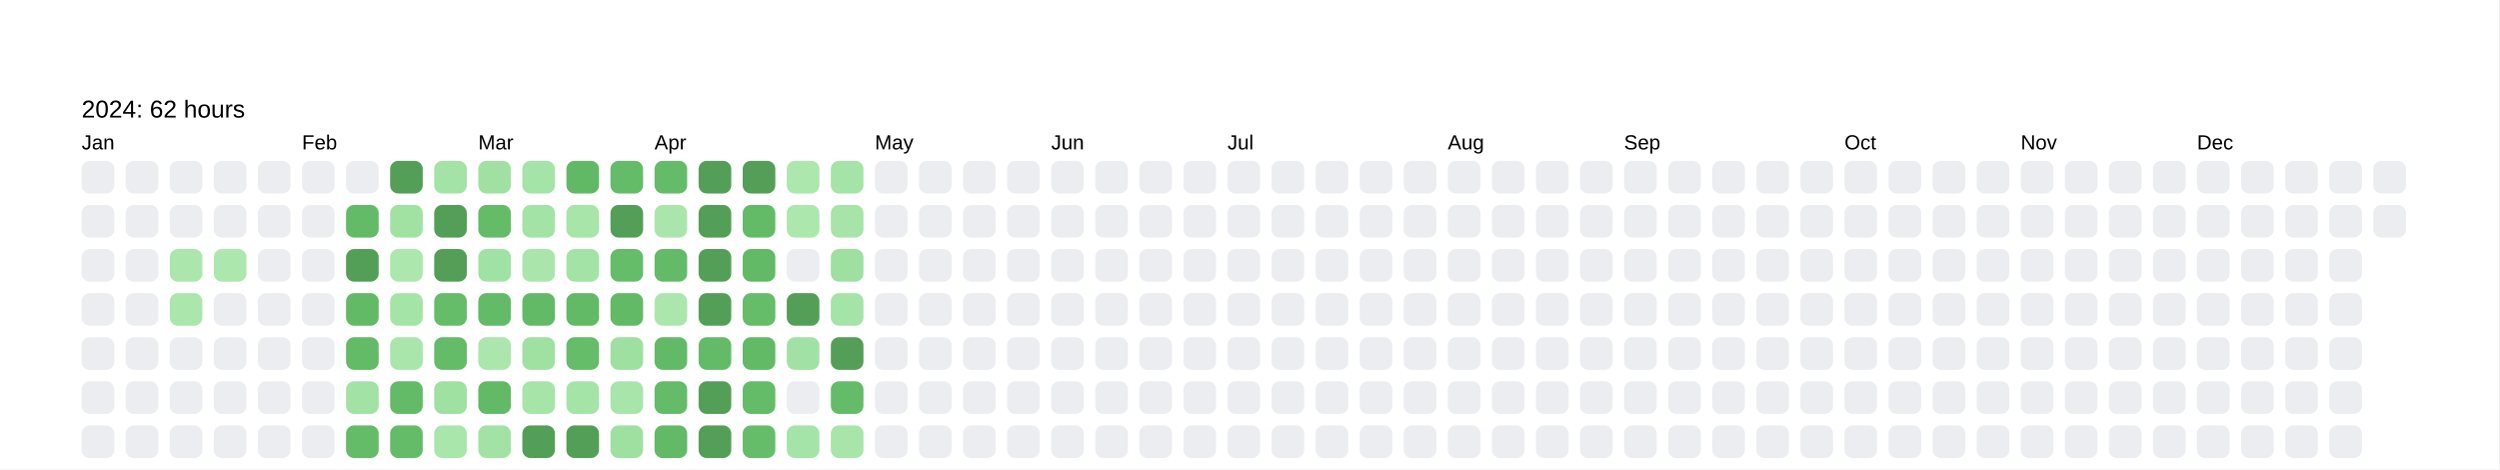
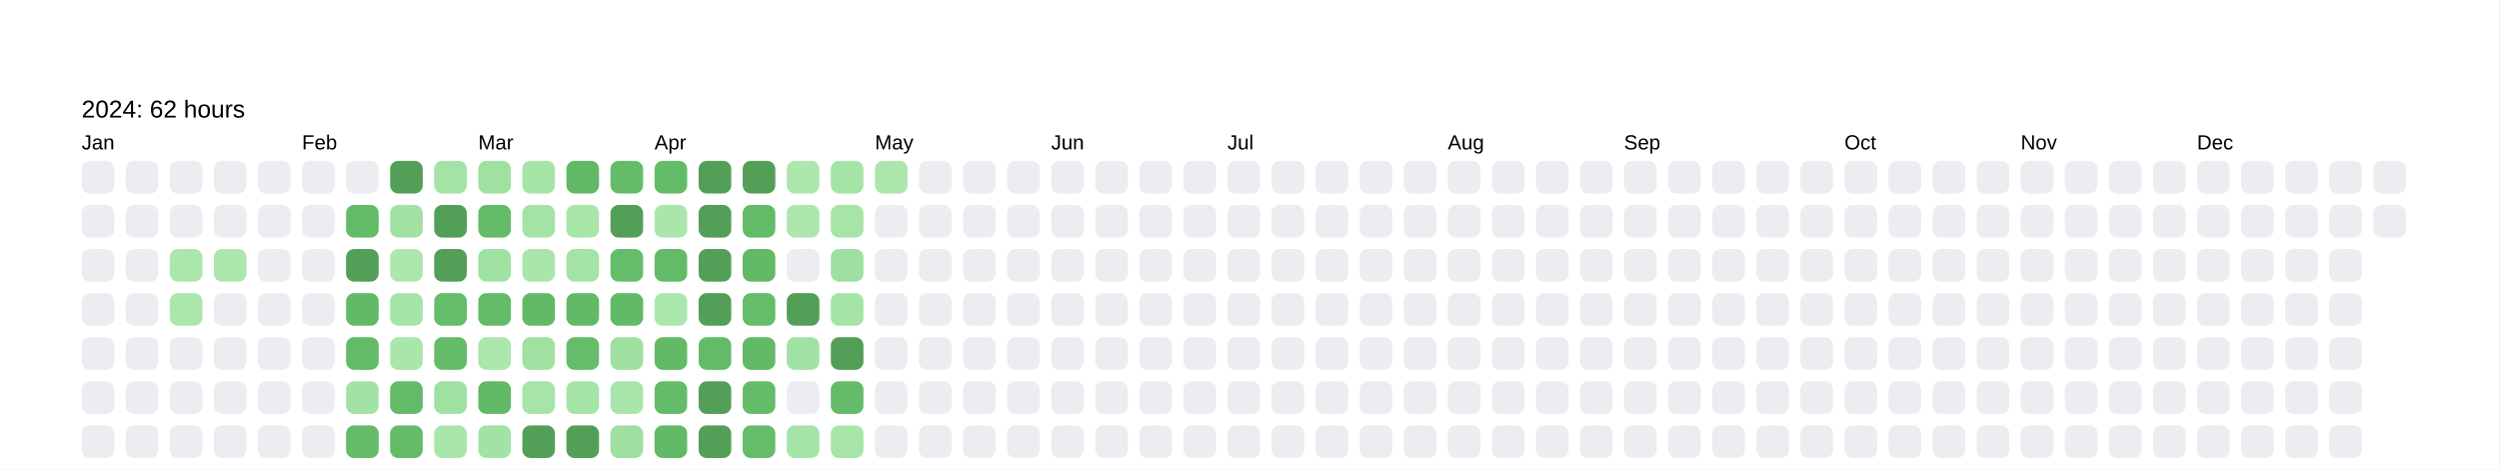
<svg xmlns="http://www.w3.org/2000/svg" baseProfile="full" height="57.5mm" version="1.1" viewBox="0,0,306.2,57.5" width="306.2mm">
  <defs />
  <rect fill="#FFFFFF" height="57.5" width="306.2" x="0" y="0" />
  <text fill="#000000" style="font-size:6px; font-family:Arial; font-weight:bold;" x="10" y="10" />
  <text fill="#000000" style="font-size:3px; font-family:Arial;" x="10" y="14.4">2024: 62 hours</text>
  <text fill="#000000" style="font-size:2.5px; font-family:Arial" x="10" y="18.3">Jan</text>
  <rect fill="#EBEDF0" height="4" rx="1" ry="1" width="4" x="10" y="19.7" />
  <rect fill="#EBEDF0" height="4" rx="1" ry="1" width="4" x="10" y="25.1" />
  <rect fill="#EBEDF0" height="4" rx="1" ry="1" width="4" x="10" y="30.5" />
  <rect fill="#EBEDF0" height="4" rx="1" ry="1" width="4" x="10" y="35.9" />
  <rect fill="#EBEDF0" height="4" rx="1" ry="1" width="4" x="10" y="41.3" />
  <rect fill="#EBEDF0" height="4" rx="1" ry="1" width="4" x="10" y="46.7" />
  <rect fill="#EBEDF0" height="4" rx="1" ry="1" width="4" x="10" y="52.1" />
  <rect fill="#EBEDF0" height="4" rx="1" ry="1" width="4" x="15.4" y="19.7" />
  <rect fill="#EBEDF0" height="4" rx="1" ry="1" width="4" x="15.4" y="25.1" />
  <rect fill="#EBEDF0" height="4" rx="1" ry="1" width="4" x="15.4" y="30.5" />
  <rect fill="#EBEDF0" height="4" rx="1" ry="1" width="4" x="15.4" y="35.9" />
  <rect fill="#EBEDF0" height="4" rx="1" ry="1" width="4" x="15.4" y="41.3" />
  <rect fill="#EBEDF0" height="4" rx="1" ry="1" width="4" x="15.4" y="46.7" />
  <rect fill="#EBEDF0" height="4" rx="1" ry="1" width="4" x="15.4" y="52.1" />
  <rect fill="#EBEDF0" height="4" rx="1" ry="1" width="4" x="20.8" y="19.7" />
  <rect fill="#EBEDF0" height="4" rx="1" ry="1" width="4" x="20.8" y="25.1" />
  <rect fill="#abe7ad" height="4" rx="1" ry="1" width="4" x="20.8" y="30.5" />
  <rect fill="#abe7ad" height="4" rx="1" ry="1" width="4" x="20.8" y="35.9" />
  <rect fill="#EBEDF0" height="4" rx="1" ry="1" width="4" x="20.8" y="41.3" />
  <rect fill="#EBEDF0" height="4" rx="1" ry="1" width="4" x="20.8" y="46.7" />
  <rect fill="#EBEDF0" height="4" rx="1" ry="1" width="4" x="20.8" y="52.1" />
  <rect fill="#EBEDF0" height="4" rx="1" ry="1" width="4" x="26.2" y="19.7" />
  <rect fill="#EBEDF0" height="4" rx="1" ry="1" width="4" x="26.2" y="25.1" />
  <rect fill="#ace7ae" height="4" rx="1" ry="1" width="4" x="26.2" y="30.5" />
  <rect fill="#EBEDF0" height="4" rx="1" ry="1" width="4" x="26.2" y="35.9" />
  <rect fill="#EBEDF0" height="4" rx="1" ry="1" width="4" x="26.2" y="41.3" />
  <rect fill="#EBEDF0" height="4" rx="1" ry="1" width="4" x="26.2" y="46.7" />
  <rect fill="#EBEDF0" height="4" rx="1" ry="1" width="4" x="26.2" y="52.1" />
  <rect fill="#EBEDF0" height="4" rx="1" ry="1" width="4" x="31.6" y="19.7" />
  <rect fill="#EBEDF0" height="4" rx="1" ry="1" width="4" x="31.6" y="25.1" />
  <rect fill="#EBEDF0" height="4" rx="1" ry="1" width="4" x="31.6" y="30.5" />
  <rect fill="#EBEDF0" height="4" rx="1" ry="1" width="4" x="31.6" y="35.9" />
  <rect fill="#EBEDF0" height="4" rx="1" ry="1" width="4" x="31.6" y="41.3" />
  <rect fill="#EBEDF0" height="4" rx="1" ry="1" width="4" x="31.6" y="46.7" />
  <rect fill="#EBEDF0" height="4" rx="1" ry="1" width="4" x="31.6" y="52.1" />
  <text fill="#000000" style="font-size:2.5px; font-family:Arial" x="37.0" y="18.3">Feb</text>
  <rect fill="#EBEDF0" height="4" rx="1" ry="1" width="4" x="37.0" y="19.7" />
  <rect fill="#EBEDF0" height="4" rx="1" ry="1" width="4" x="37.0" y="25.1" />
  <rect fill="#EBEDF0" height="4" rx="1" ry="1" width="4" x="37.0" y="30.5" />
  <rect fill="#EBEDF0" height="4" rx="1" ry="1" width="4" x="37.0" y="35.9" />
  <rect fill="#EBEDF0" height="4" rx="1" ry="1" width="4" x="37.0" y="41.3" />
  <rect fill="#EBEDF0" height="4" rx="1" ry="1" width="4" x="37.0" y="46.7" />
  <rect fill="#EBEDF0" height="4" rx="1" ry="1" width="4" x="37.0" y="52.1" />
  <rect fill="#EBEDF0" height="4" rx="1" ry="1" width="4" x="42.4" y="19.7" />
  <rect fill="#63bb68" height="4" rx="1" ry="1" width="4" x="42.4" y="25.1" />
  <rect fill="#549F57" height="4" rx="1" ry="1" width="4" x="42.4" y="30.5" />
  <rect fill="#62ba67" height="4" rx="1" ry="1" width="4" x="42.4" y="35.9" />
  <rect fill="#63ba67" height="4" rx="1" ry="1" width="4" x="42.4" y="41.3" />
  <rect fill="#a2e2a4" height="4" rx="1" ry="1" width="4" x="42.4" y="46.7" />
  <rect fill="#64bb68" height="4" rx="1" ry="1" width="4" x="42.4" y="52.1" />
  <rect fill="#549F57" height="4" rx="1" ry="1" width="4" x="47.8" y="19.7" />
  <rect fill="#a1e2a3" height="4" rx="1" ry="1" width="4" x="47.8" y="25.1" />
  <rect fill="#ace7ae" height="4" rx="1" ry="1" width="4" x="47.8" y="30.5" />
  <rect fill="#a5e4a7" height="4" rx="1" ry="1" width="4" x="47.8" y="35.9" />
  <rect fill="#a9e6ab" height="4" rx="1" ry="1" width="4" x="47.8" y="41.3" />
  <rect fill="#63ba67" height="4" rx="1" ry="1" width="4" x="47.8" y="46.7" />
  <rect fill="#64bc69" height="4" rx="1" ry="1" width="4" x="47.8" y="52.1" />
  <rect fill="#a4e3a6" height="4" rx="1" ry="1" width="4" x="53.2" y="19.7" />
  <rect fill="#549F57" height="4" rx="1" ry="1" width="4" x="53.2" y="25.1" />
  <rect fill="#549F57" height="4" rx="1" ry="1" width="4" x="53.2" y="30.5" />
  <rect fill="#65bd6a" height="4" rx="1" ry="1" width="4" x="53.2" y="35.9" />
  <rect fill="#64bc69" height="4" rx="1" ry="1" width="4" x="53.2" y="41.3" />
  <rect fill="#9ee1a1" height="4" rx="1" ry="1" width="4" x="53.2" y="46.7" />
  <rect fill="#a9e6ab" height="4" rx="1" ry="1" width="4" x="53.2" y="52.1" />
  <text fill="#000000" style="font-size:2.5px; font-family:Arial" x="58.6" y="18.3">Mar</text>
  <rect fill="#a0e1a2" height="4" rx="1" ry="1" width="4" x="58.6" y="19.7" />
  <rect fill="#64bc69" height="4" rx="1" ry="1" width="4" x="58.6" y="25.1" />
  <rect fill="#a0e2a3" height="4" rx="1" ry="1" width="4" x="58.6" y="30.5" />
  <rect fill="#63bb67" height="4" rx="1" ry="1" width="4" x="58.6" y="35.9" />
  <rect fill="#abe6ad" height="4" rx="1" ry="1" width="4" x="58.6" y="41.3" />
  <rect fill="#62b966" height="4" rx="1" ry="1" width="4" x="58.6" y="46.7" />
  <rect fill="#a2e3a5" height="4" rx="1" ry="1" width="4" x="58.6" y="52.1" />
  <rect fill="#a5e4a7" height="4" rx="1" ry="1" width="4" x="64" y="19.7" />
  <rect fill="#a3e3a6" height="4" rx="1" ry="1" width="4" x="64" y="25.1" />
  <rect fill="#aae6ac" height="4" rx="1" ry="1" width="4" x="64" y="30.5" />
  <rect fill="#62ba67" height="4" rx="1" ry="1" width="4" x="64" y="35.9" />
  <rect fill="#9fe1a1" height="4" rx="1" ry="1" width="4" x="64" y="41.3" />
  <rect fill="#a6e4a8" height="4" rx="1" ry="1" width="4" x="64" y="46.7" />
  <rect fill="#549F57" height="4" rx="1" ry="1" width="4" x="64" y="52.1" />
  <rect fill="#61b966" height="4" rx="1" ry="1" width="4" x="69.4" y="19.7" />
  <rect fill="#a7e5a9" height="4" rx="1" ry="1" width="4" x="69.4" y="25.1" />
  <rect fill="#a4e3a6" height="4" rx="1" ry="1" width="4" x="69.4" y="30.5" />
  <rect fill="#62b966" height="4" rx="1" ry="1" width="4" x="69.4" y="35.9" />
  <rect fill="#65bc69" height="4" rx="1" ry="1" width="4" x="69.4" y="41.3" />
  <rect fill="#a5e4a7" height="4" rx="1" ry="1" width="4" x="69.4" y="46.7" />
  <rect fill="#549F57" height="4" rx="1" ry="1" width="4" x="69.4" y="52.1" />
  <rect fill="#64bc69" height="4" rx="1" ry="1" width="4" x="74.8" y="19.7" />
  <rect fill="#549F57" height="4" rx="1" ry="1" width="4" x="74.8" y="25.1" />
  <rect fill="#65bd6a" height="4" rx="1" ry="1" width="4" x="74.8" y="30.5" />
  <rect fill="#62b966" height="4" rx="1" ry="1" width="4" x="74.8" y="35.9" />
  <rect fill="#9de09f" height="4" rx="1" ry="1" width="4" x="74.8" y="41.3" />
  <rect fill="#a8e5aa" height="4" rx="1" ry="1" width="4" x="74.8" y="46.7" />
  <rect fill="#9ee0a0" height="4" rx="1" ry="1" width="4" x="74.8" y="52.1" />
  <text fill="#000000" style="font-size:2.5px; font-family:Arial" x="80.2" y="18.3">Apr</text>
  <rect fill="#64bc69" height="4" rx="1" ry="1" width="4" x="80.2" y="19.7" />
  <rect fill="#aae6ac" height="4" rx="1" ry="1" width="4" x="80.2" y="25.1" />
  <rect fill="#63bb68" height="4" rx="1" ry="1" width="4" x="80.2" y="30.5" />
  <rect fill="#abe7ad" height="4" rx="1" ry="1" width="4" x="80.2" y="35.9" />
  <rect fill="#62ba67" height="4" rx="1" ry="1" width="4" x="80.2" y="41.3" />
  <rect fill="#64bc69" height="4" rx="1" ry="1" width="4" x="80.2" y="46.7" />
  <rect fill="#62b966" height="4" rx="1" ry="1" width="4" x="80.2" y="52.1" />
  <rect fill="#549F57" height="4" rx="1" ry="1" width="4" x="85.6" y="19.7" />
  <rect fill="#549F57" height="4" rx="1" ry="1" width="4" x="85.6" y="25.1" />
  <rect fill="#549F57" height="4" rx="1" ry="1" width="4" x="85.6" y="30.5" />
  <rect fill="#549F57" height="4" rx="1" ry="1" width="4" x="85.6" y="35.9" />
  <rect fill="#63bb68" height="4" rx="1" ry="1" width="4" x="85.6" y="41.3" />
  <rect fill="#549F57" height="4" rx="1" ry="1" width="4" x="85.6" y="46.7" />
  <rect fill="#549F57" height="4" rx="1" ry="1" width="4" x="85.6" y="52.1" />
  <rect fill="#549F57" height="4" rx="1" ry="1" width="4" x="91" y="19.7" />
  <rect fill="#63bb68" height="4" rx="1" ry="1" width="4" x="91" y="25.1" />
  <rect fill="#62b966" height="4" rx="1" ry="1" width="4" x="91" y="30.5" />
  <rect fill="#65bc69" height="4" rx="1" ry="1" width="4" x="91" y="35.9" />
  <rect fill="#62b966" height="4" rx="1" ry="1" width="4" x="91" y="41.3" />
  <rect fill="#64bc69" height="4" rx="1" ry="1" width="4" x="91" y="46.7" />
  <rect fill="#65bd6a" height="4" rx="1" ry="1" width="4" x="91" y="52.1" />
  <rect fill="#ace7ae" height="4" rx="1" ry="1" width="4" x="96.4" y="19.7" />
  <rect fill="#ace7ae" height="4" rx="1" ry="1" width="4" x="96.4" y="25.1" />
  <rect fill="#EBEDF0" height="4" rx="1" ry="1" width="4" x="96.4" y="30.5" />
  <rect fill="#549F57" height="4" rx="1" ry="1" width="4" x="96.4" y="35.9" />
  <rect fill="#a1e2a4" height="4" rx="1" ry="1" width="4" x="96.4" y="41.3" />
  <rect fill="#EBEDF0" height="4" rx="1" ry="1" width="4" x="96.4" y="46.7" />
  <rect fill="#a5e4a8" height="4" rx="1" ry="1" width="4" x="96.4" y="52.1" />
  <rect fill="#a5e4a7" height="4" rx="1" ry="1" width="4" x="101.8" y="19.7" />
  <rect fill="#a6e4a8" height="4" rx="1" ry="1" width="4" x="101.8" y="25.1" />
  <rect fill="#9ee0a0" height="4" rx="1" ry="1" width="4" x="101.8" y="30.5" />
  <rect fill="#a4e4a7" height="4" rx="1" ry="1" width="4" x="101.8" y="35.9" />
  <rect fill="#549F57" height="4" rx="1" ry="1" width="4" x="101.8" y="41.3" />
  <rect fill="#64bc69" height="4" rx="1" ry="1" width="4" x="101.8" y="46.7" />
  <rect fill="#a7e5a9" height="4" rx="1" ry="1" width="4" x="101.8" y="52.1" />
  <text fill="#000000" style="font-size:2.5px; font-family:Arial" x="107.2" y="18.3">May</text>
-   <rect fill="#EBEDF0" height="4" rx="1" ry="1" width="4" x="107.2" y="19.7" />
+   <rect fill="#abe6ad" height="4" rx="1" ry="1" width="4" x="107.2" y="19.7" />
  <rect fill="#EBEDF0" height="4" rx="1" ry="1" width="4" x="107.2" y="25.1" />
  <rect fill="#EBEDF0" height="4" rx="1" ry="1" width="4" x="107.2" y="30.5" />
  <rect fill="#EBEDF0" height="4" rx="1" ry="1" width="4" x="107.2" y="35.9" />
  <rect fill="#EBEDF0" height="4" rx="1" ry="1" width="4" x="107.2" y="41.3" />
  <rect fill="#EBEDF0" height="4" rx="1" ry="1" width="4" x="107.2" y="46.7" />
  <rect fill="#EBEDF0" height="4" rx="1" ry="1" width="4" x="107.2" y="52.1" />
  <rect fill="#EBEDF0" height="4" rx="1" ry="1" width="4" x="112.6" y="19.7" />
  <rect fill="#EBEDF0" height="4" rx="1" ry="1" width="4" x="112.6" y="25.1" />
  <rect fill="#EBEDF0" height="4" rx="1" ry="1" width="4" x="112.6" y="30.5" />
  <rect fill="#EBEDF0" height="4" rx="1" ry="1" width="4" x="112.6" y="35.9" />
  <rect fill="#EBEDF0" height="4" rx="1" ry="1" width="4" x="112.6" y="41.3" />
  <rect fill="#EBEDF0" height="4" rx="1" ry="1" width="4" x="112.6" y="46.7" />
  <rect fill="#EBEDF0" height="4" rx="1" ry="1" width="4" x="112.6" y="52.1" />
  <rect fill="#EBEDF0" height="4" rx="1" ry="1" width="4" x="118" y="19.7" />
  <rect fill="#EBEDF0" height="4" rx="1" ry="1" width="4" x="118" y="25.1" />
  <rect fill="#EBEDF0" height="4" rx="1" ry="1" width="4" x="118" y="30.5" />
  <rect fill="#EBEDF0" height="4" rx="1" ry="1" width="4" x="118" y="35.9" />
  <rect fill="#EBEDF0" height="4" rx="1" ry="1" width="4" x="118" y="41.3" />
  <rect fill="#EBEDF0" height="4" rx="1" ry="1" width="4" x="118" y="46.7" />
  <rect fill="#EBEDF0" height="4" rx="1" ry="1" width="4" x="118" y="52.1" />
  <rect fill="#EBEDF0" height="4" rx="1" ry="1" width="4" x="123.4" y="19.7" />
  <rect fill="#EBEDF0" height="4" rx="1" ry="1" width="4" x="123.4" y="25.1" />
  <rect fill="#EBEDF0" height="4" rx="1" ry="1" width="4" x="123.4" y="30.5" />
  <rect fill="#EBEDF0" height="4" rx="1" ry="1" width="4" x="123.4" y="35.9" />
  <rect fill="#EBEDF0" height="4" rx="1" ry="1" width="4" x="123.4" y="41.3" />
  <rect fill="#EBEDF0" height="4" rx="1" ry="1" width="4" x="123.4" y="46.7" />
  <rect fill="#EBEDF0" height="4" rx="1" ry="1" width="4" x="123.4" y="52.1" />
  <text fill="#000000" style="font-size:2.5px; font-family:Arial" x="128.8" y="18.3">Jun</text>
  <rect fill="#EBEDF0" height="4" rx="1" ry="1" width="4" x="128.8" y="19.7" />
  <rect fill="#EBEDF0" height="4" rx="1" ry="1" width="4" x="128.8" y="25.1" />
  <rect fill="#EBEDF0" height="4" rx="1" ry="1" width="4" x="128.8" y="30.5" />
  <rect fill="#EBEDF0" height="4" rx="1" ry="1" width="4" x="128.8" y="35.9" />
  <rect fill="#EBEDF0" height="4" rx="1" ry="1" width="4" x="128.8" y="41.3" />
  <rect fill="#EBEDF0" height="4" rx="1" ry="1" width="4" x="128.8" y="46.7" />
  <rect fill="#EBEDF0" height="4" rx="1" ry="1" width="4" x="128.8" y="52.1" />
  <rect fill="#EBEDF0" height="4" rx="1" ry="1" width="4" x="134.2" y="19.7" />
  <rect fill="#EBEDF0" height="4" rx="1" ry="1" width="4" x="134.2" y="25.1" />
  <rect fill="#EBEDF0" height="4" rx="1" ry="1" width="4" x="134.2" y="30.5" />
  <rect fill="#EBEDF0" height="4" rx="1" ry="1" width="4" x="134.2" y="35.9" />
  <rect fill="#EBEDF0" height="4" rx="1" ry="1" width="4" x="134.2" y="41.3" />
  <rect fill="#EBEDF0" height="4" rx="1" ry="1" width="4" x="134.2" y="46.7" />
  <rect fill="#EBEDF0" height="4" rx="1" ry="1" width="4" x="134.2" y="52.1" />
  <rect fill="#EBEDF0" height="4" rx="1" ry="1" width="4" x="139.6" y="19.7" />
  <rect fill="#EBEDF0" height="4" rx="1" ry="1" width="4" x="139.6" y="25.1" />
  <rect fill="#EBEDF0" height="4" rx="1" ry="1" width="4" x="139.6" y="30.5" />
  <rect fill="#EBEDF0" height="4" rx="1" ry="1" width="4" x="139.6" y="35.9" />
  <rect fill="#EBEDF0" height="4" rx="1" ry="1" width="4" x="139.6" y="41.3" />
  <rect fill="#EBEDF0" height="4" rx="1" ry="1" width="4" x="139.6" y="46.7" />
  <rect fill="#EBEDF0" height="4" rx="1" ry="1" width="4" x="139.6" y="52.1" />
  <rect fill="#EBEDF0" height="4" rx="1" ry="1" width="4" x="145" y="19.7" />
  <rect fill="#EBEDF0" height="4" rx="1" ry="1" width="4" x="145" y="25.1" />
  <rect fill="#EBEDF0" height="4" rx="1" ry="1" width="4" x="145" y="30.5" />
  <rect fill="#EBEDF0" height="4" rx="1" ry="1" width="4" x="145" y="35.9" />
  <rect fill="#EBEDF0" height="4" rx="1" ry="1" width="4" x="145" y="41.3" />
  <rect fill="#EBEDF0" height="4" rx="1" ry="1" width="4" x="145" y="46.7" />
  <rect fill="#EBEDF0" height="4" rx="1" ry="1" width="4" x="145" y="52.1" />
  <text fill="#000000" style="font-size:2.5px; font-family:Arial" x="150.4" y="18.3">Jul</text>
  <rect fill="#EBEDF0" height="4" rx="1" ry="1" width="4" x="150.4" y="19.7" />
  <rect fill="#EBEDF0" height="4" rx="1" ry="1" width="4" x="150.4" y="25.1" />
  <rect fill="#EBEDF0" height="4" rx="1" ry="1" width="4" x="150.4" y="30.5" />
  <rect fill="#EBEDF0" height="4" rx="1" ry="1" width="4" x="150.4" y="35.9" />
  <rect fill="#EBEDF0" height="4" rx="1" ry="1" width="4" x="150.4" y="41.3" />
  <rect fill="#EBEDF0" height="4" rx="1" ry="1" width="4" x="150.4" y="46.7" />
  <rect fill="#EBEDF0" height="4" rx="1" ry="1" width="4" x="150.4" y="52.1" />
  <rect fill="#EBEDF0" height="4" rx="1" ry="1" width="4" x="155.8" y="19.7" />
  <rect fill="#EBEDF0" height="4" rx="1" ry="1" width="4" x="155.8" y="25.1" />
  <rect fill="#EBEDF0" height="4" rx="1" ry="1" width="4" x="155.8" y="30.5" />
  <rect fill="#EBEDF0" height="4" rx="1" ry="1" width="4" x="155.8" y="35.9" />
  <rect fill="#EBEDF0" height="4" rx="1" ry="1" width="4" x="155.8" y="41.3" />
  <rect fill="#EBEDF0" height="4" rx="1" ry="1" width="4" x="155.8" y="46.7" />
  <rect fill="#EBEDF0" height="4" rx="1" ry="1" width="4" x="155.8" y="52.1" />
  <rect fill="#EBEDF0" height="4" rx="1" ry="1" width="4" x="161.2" y="19.7" />
  <rect fill="#EBEDF0" height="4" rx="1" ry="1" width="4" x="161.2" y="25.1" />
  <rect fill="#EBEDF0" height="4" rx="1" ry="1" width="4" x="161.2" y="30.5" />
  <rect fill="#EBEDF0" height="4" rx="1" ry="1" width="4" x="161.2" y="35.9" />
  <rect fill="#EBEDF0" height="4" rx="1" ry="1" width="4" x="161.2" y="41.3" />
  <rect fill="#EBEDF0" height="4" rx="1" ry="1" width="4" x="161.2" y="46.7" />
  <rect fill="#EBEDF0" height="4" rx="1" ry="1" width="4" x="161.2" y="52.1" />
  <rect fill="#EBEDF0" height="4" rx="1" ry="1" width="4" x="166.6" y="19.7" />
  <rect fill="#EBEDF0" height="4" rx="1" ry="1" width="4" x="166.6" y="25.1" />
  <rect fill="#EBEDF0" height="4" rx="1" ry="1" width="4" x="166.6" y="30.5" />
  <rect fill="#EBEDF0" height="4" rx="1" ry="1" width="4" x="166.6" y="35.9" />
  <rect fill="#EBEDF0" height="4" rx="1" ry="1" width="4" x="166.6" y="41.3" />
  <rect fill="#EBEDF0" height="4" rx="1" ry="1" width="4" x="166.6" y="46.7" />
  <rect fill="#EBEDF0" height="4" rx="1" ry="1" width="4" x="166.6" y="52.1" />
  <rect fill="#EBEDF0" height="4" rx="1" ry="1" width="4" x="172" y="19.7" />
  <rect fill="#EBEDF0" height="4" rx="1" ry="1" width="4" x="172" y="25.1" />
  <rect fill="#EBEDF0" height="4" rx="1" ry="1" width="4" x="172" y="30.5" />
  <rect fill="#EBEDF0" height="4" rx="1" ry="1" width="4" x="172" y="35.9" />
  <rect fill="#EBEDF0" height="4" rx="1" ry="1" width="4" x="172" y="41.3" />
  <rect fill="#EBEDF0" height="4" rx="1" ry="1" width="4" x="172" y="46.7" />
  <rect fill="#EBEDF0" height="4" rx="1" ry="1" width="4" x="172" y="52.1" />
  <text fill="#000000" style="font-size:2.5px; font-family:Arial" x="177.4" y="18.3">Aug</text>
  <rect fill="#EBEDF0" height="4" rx="1" ry="1" width="4" x="177.4" y="19.7" />
  <rect fill="#EBEDF0" height="4" rx="1" ry="1" width="4" x="177.4" y="25.1" />
  <rect fill="#EBEDF0" height="4" rx="1" ry="1" width="4" x="177.4" y="30.5" />
  <rect fill="#EBEDF0" height="4" rx="1" ry="1" width="4" x="177.4" y="35.9" />
  <rect fill="#EBEDF0" height="4" rx="1" ry="1" width="4" x="177.4" y="41.3" />
  <rect fill="#EBEDF0" height="4" rx="1" ry="1" width="4" x="177.4" y="46.7" />
  <rect fill="#EBEDF0" height="4" rx="1" ry="1" width="4" x="177.4" y="52.1" />
  <rect fill="#EBEDF0" height="4" rx="1" ry="1" width="4" x="182.8" y="19.7" />
  <rect fill="#EBEDF0" height="4" rx="1" ry="1" width="4" x="182.8" y="25.1" />
  <rect fill="#EBEDF0" height="4" rx="1" ry="1" width="4" x="182.8" y="30.5" />
  <rect fill="#EBEDF0" height="4" rx="1" ry="1" width="4" x="182.8" y="35.9" />
  <rect fill="#EBEDF0" height="4" rx="1" ry="1" width="4" x="182.8" y="41.3" />
  <rect fill="#EBEDF0" height="4" rx="1" ry="1" width="4" x="182.8" y="46.7" />
  <rect fill="#EBEDF0" height="4" rx="1" ry="1" width="4" x="182.8" y="52.1" />
  <rect fill="#EBEDF0" height="4" rx="1" ry="1" width="4" x="188.2" y="19.7" />
  <rect fill="#EBEDF0" height="4" rx="1" ry="1" width="4" x="188.2" y="25.1" />
  <rect fill="#EBEDF0" height="4" rx="1" ry="1" width="4" x="188.2" y="30.5" />
  <rect fill="#EBEDF0" height="4" rx="1" ry="1" width="4" x="188.2" y="35.9" />
  <rect fill="#EBEDF0" height="4" rx="1" ry="1" width="4" x="188.2" y="41.3" />
  <rect fill="#EBEDF0" height="4" rx="1" ry="1" width="4" x="188.2" y="46.7" />
  <rect fill="#EBEDF0" height="4" rx="1" ry="1" width="4" x="188.2" y="52.1" />
  <rect fill="#EBEDF0" height="4" rx="1" ry="1" width="4" x="193.6" y="19.7" />
  <rect fill="#EBEDF0" height="4" rx="1" ry="1" width="4" x="193.6" y="25.1" />
  <rect fill="#EBEDF0" height="4" rx="1" ry="1" width="4" x="193.6" y="30.5" />
  <rect fill="#EBEDF0" height="4" rx="1" ry="1" width="4" x="193.6" y="35.9" />
  <rect fill="#EBEDF0" height="4" rx="1" ry="1" width="4" x="193.6" y="41.3" />
  <rect fill="#EBEDF0" height="4" rx="1" ry="1" width="4" x="193.6" y="46.7" />
  <rect fill="#EBEDF0" height="4" rx="1" ry="1" width="4" x="193.6" y="52.1" />
  <text fill="#000000" style="font-size:2.5px; font-family:Arial" x="199" y="18.3">Sep</text>
  <rect fill="#EBEDF0" height="4" rx="1" ry="1" width="4" x="199" y="19.7" />
  <rect fill="#EBEDF0" height="4" rx="1" ry="1" width="4" x="199" y="25.1" />
  <rect fill="#EBEDF0" height="4" rx="1" ry="1" width="4" x="199" y="30.5" />
  <rect fill="#EBEDF0" height="4" rx="1" ry="1" width="4" x="199" y="35.9" />
  <rect fill="#EBEDF0" height="4" rx="1" ry="1" width="4" x="199" y="41.3" />
  <rect fill="#EBEDF0" height="4" rx="1" ry="1" width="4" x="199" y="46.7" />
  <rect fill="#EBEDF0" height="4" rx="1" ry="1" width="4" x="199" y="52.1" />
  <rect fill="#EBEDF0" height="4" rx="1" ry="1" width="4" x="204.4" y="19.7" />
  <rect fill="#EBEDF0" height="4" rx="1" ry="1" width="4" x="204.4" y="25.1" />
  <rect fill="#EBEDF0" height="4" rx="1" ry="1" width="4" x="204.4" y="30.5" />
  <rect fill="#EBEDF0" height="4" rx="1" ry="1" width="4" x="204.4" y="35.9" />
  <rect fill="#EBEDF0" height="4" rx="1" ry="1" width="4" x="204.4" y="41.3" />
  <rect fill="#EBEDF0" height="4" rx="1" ry="1" width="4" x="204.4" y="46.7" />
  <rect fill="#EBEDF0" height="4" rx="1" ry="1" width="4" x="204.4" y="52.1" />
  <rect fill="#EBEDF0" height="4" rx="1" ry="1" width="4" x="209.8" y="19.7" />
  <rect fill="#EBEDF0" height="4" rx="1" ry="1" width="4" x="209.8" y="25.1" />
  <rect fill="#EBEDF0" height="4" rx="1" ry="1" width="4" x="209.8" y="30.5" />
  <rect fill="#EBEDF0" height="4" rx="1" ry="1" width="4" x="209.8" y="35.9" />
  <rect fill="#EBEDF0" height="4" rx="1" ry="1" width="4" x="209.8" y="41.3" />
  <rect fill="#EBEDF0" height="4" rx="1" ry="1" width="4" x="209.8" y="46.7" />
  <rect fill="#EBEDF0" height="4" rx="1" ry="1" width="4" x="209.8" y="52.1" />
  <rect fill="#EBEDF0" height="4" rx="1" ry="1" width="4" x="215.2" y="19.7" />
  <rect fill="#EBEDF0" height="4" rx="1" ry="1" width="4" x="215.2" y="25.1" />
  <rect fill="#EBEDF0" height="4" rx="1" ry="1" width="4" x="215.2" y="30.5" />
  <rect fill="#EBEDF0" height="4" rx="1" ry="1" width="4" x="215.2" y="35.9" />
  <rect fill="#EBEDF0" height="4" rx="1" ry="1" width="4" x="215.2" y="41.3" />
  <rect fill="#EBEDF0" height="4" rx="1" ry="1" width="4" x="215.2" y="46.7" />
  <rect fill="#EBEDF0" height="4" rx="1" ry="1" width="4" x="215.2" y="52.1" />
  <rect fill="#EBEDF0" height="4" rx="1" ry="1" width="4" x="220.6" y="19.7" />
  <rect fill="#EBEDF0" height="4" rx="1" ry="1" width="4" x="220.6" y="25.1" />
  <rect fill="#EBEDF0" height="4" rx="1" ry="1" width="4" x="220.6" y="30.5" />
  <rect fill="#EBEDF0" height="4" rx="1" ry="1" width="4" x="220.6" y="35.9" />
  <rect fill="#EBEDF0" height="4" rx="1" ry="1" width="4" x="220.6" y="41.3" />
  <rect fill="#EBEDF0" height="4" rx="1" ry="1" width="4" x="220.6" y="46.7" />
  <rect fill="#EBEDF0" height="4" rx="1" ry="1" width="4" x="220.6" y="52.1" />
  <text fill="#000000" style="font-size:2.5px; font-family:Arial" x="226" y="18.3">Oct</text>
  <rect fill="#EBEDF0" height="4" rx="1" ry="1" width="4" x="226" y="19.7" />
  <rect fill="#EBEDF0" height="4" rx="1" ry="1" width="4" x="226" y="25.1" />
  <rect fill="#EBEDF0" height="4" rx="1" ry="1" width="4" x="226" y="30.5" />
  <rect fill="#EBEDF0" height="4" rx="1" ry="1" width="4" x="226" y="35.9" />
  <rect fill="#EBEDF0" height="4" rx="1" ry="1" width="4" x="226" y="41.3" />
  <rect fill="#EBEDF0" height="4" rx="1" ry="1" width="4" x="226" y="46.7" />
  <rect fill="#EBEDF0" height="4" rx="1" ry="1" width="4" x="226" y="52.1" />
  <rect fill="#EBEDF0" height="4" rx="1" ry="1" width="4" x="231.4" y="19.7" />
  <rect fill="#EBEDF0" height="4" rx="1" ry="1" width="4" x="231.4" y="25.1" />
  <rect fill="#EBEDF0" height="4" rx="1" ry="1" width="4" x="231.4" y="30.5" />
  <rect fill="#EBEDF0" height="4" rx="1" ry="1" width="4" x="231.4" y="35.9" />
  <rect fill="#EBEDF0" height="4" rx="1" ry="1" width="4" x="231.4" y="41.3" />
  <rect fill="#EBEDF0" height="4" rx="1" ry="1" width="4" x="231.4" y="46.7" />
  <rect fill="#EBEDF0" height="4" rx="1" ry="1" width="4" x="231.4" y="52.1" />
  <rect fill="#EBEDF0" height="4" rx="1" ry="1" width="4" x="236.8" y="19.7" />
  <rect fill="#EBEDF0" height="4" rx="1" ry="1" width="4" x="236.8" y="25.1" />
  <rect fill="#EBEDF0" height="4" rx="1" ry="1" width="4" x="236.8" y="30.5" />
  <rect fill="#EBEDF0" height="4" rx="1" ry="1" width="4" x="236.8" y="35.9" />
  <rect fill="#EBEDF0" height="4" rx="1" ry="1" width="4" x="236.8" y="41.3" />
  <rect fill="#EBEDF0" height="4" rx="1" ry="1" width="4" x="236.8" y="46.7" />
  <rect fill="#EBEDF0" height="4" rx="1" ry="1" width="4" x="236.8" y="52.1" />
  <rect fill="#EBEDF0" height="4" rx="1" ry="1" width="4" x="242.2" y="19.7" />
  <rect fill="#EBEDF0" height="4" rx="1" ry="1" width="4" x="242.2" y="25.1" />
  <rect fill="#EBEDF0" height="4" rx="1" ry="1" width="4" x="242.2" y="30.5" />
  <rect fill="#EBEDF0" height="4" rx="1" ry="1" width="4" x="242.2" y="35.9" />
  <rect fill="#EBEDF0" height="4" rx="1" ry="1" width="4" x="242.2" y="41.3" />
  <rect fill="#EBEDF0" height="4" rx="1" ry="1" width="4" x="242.2" y="46.7" />
  <rect fill="#EBEDF0" height="4" rx="1" ry="1" width="4" x="242.2" y="52.1" />
  <text fill="#000000" style="font-size:2.5px; font-family:Arial" x="247.6" y="18.3">Nov</text>
  <rect fill="#EBEDF0" height="4" rx="1" ry="1" width="4" x="247.6" y="19.7" />
  <rect fill="#EBEDF0" height="4" rx="1" ry="1" width="4" x="247.6" y="25.1" />
  <rect fill="#EBEDF0" height="4" rx="1" ry="1" width="4" x="247.6" y="30.5" />
  <rect fill="#EBEDF0" height="4" rx="1" ry="1" width="4" x="247.6" y="35.9" />
  <rect fill="#EBEDF0" height="4" rx="1" ry="1" width="4" x="247.6" y="41.3" />
  <rect fill="#EBEDF0" height="4" rx="1" ry="1" width="4" x="247.6" y="46.7" />
  <rect fill="#EBEDF0" height="4" rx="1" ry="1" width="4" x="247.6" y="52.1" />
  <rect fill="#EBEDF0" height="4" rx="1" ry="1" width="4" x="253" y="19.7" />
  <rect fill="#EBEDF0" height="4" rx="1" ry="1" width="4" x="253" y="25.1" />
  <rect fill="#EBEDF0" height="4" rx="1" ry="1" width="4" x="253" y="30.5" />
  <rect fill="#EBEDF0" height="4" rx="1" ry="1" width="4" x="253" y="35.9" />
  <rect fill="#EBEDF0" height="4" rx="1" ry="1" width="4" x="253" y="41.3" />
  <rect fill="#EBEDF0" height="4" rx="1" ry="1" width="4" x="253" y="46.7" />
  <rect fill="#EBEDF0" height="4" rx="1" ry="1" width="4" x="253" y="52.1" />
  <rect fill="#EBEDF0" height="4" rx="1" ry="1" width="4" x="258.4" y="19.7" />
  <rect fill="#EBEDF0" height="4" rx="1" ry="1" width="4" x="258.4" y="25.1" />
  <rect fill="#EBEDF0" height="4" rx="1" ry="1" width="4" x="258.4" y="30.5" />
  <rect fill="#EBEDF0" height="4" rx="1" ry="1" width="4" x="258.4" y="35.9" />
  <rect fill="#EBEDF0" height="4" rx="1" ry="1" width="4" x="258.4" y="41.3" />
  <rect fill="#EBEDF0" height="4" rx="1" ry="1" width="4" x="258.4" y="46.7" />
  <rect fill="#EBEDF0" height="4" rx="1" ry="1" width="4" x="258.4" y="52.1" />
  <rect fill="#EBEDF0" height="4" rx="1" ry="1" width="4" x="263.8" y="19.7" />
  <rect fill="#EBEDF0" height="4" rx="1" ry="1" width="4" x="263.8" y="25.1" />
  <rect fill="#EBEDF0" height="4" rx="1" ry="1" width="4" x="263.8" y="30.5" />
  <rect fill="#EBEDF0" height="4" rx="1" ry="1" width="4" x="263.8" y="35.9" />
  <rect fill="#EBEDF0" height="4" rx="1" ry="1" width="4" x="263.8" y="41.3" />
  <rect fill="#EBEDF0" height="4" rx="1" ry="1" width="4" x="263.8" y="46.7" />
  <rect fill="#EBEDF0" height="4" rx="1" ry="1" width="4" x="263.8" y="52.1" />
  <text fill="#000000" style="font-size:2.5px; font-family:Arial" x="269.2" y="18.3">Dec</text>
  <rect fill="#EBEDF0" height="4" rx="1" ry="1" width="4" x="269.2" y="19.7" />
  <rect fill="#EBEDF0" height="4" rx="1" ry="1" width="4" x="269.2" y="25.1" />
  <rect fill="#EBEDF0" height="4" rx="1" ry="1" width="4" x="269.2" y="30.5" />
  <rect fill="#EBEDF0" height="4" rx="1" ry="1" width="4" x="269.2" y="35.9" />
  <rect fill="#EBEDF0" height="4" rx="1" ry="1" width="4" x="269.2" y="41.3" />
  <rect fill="#EBEDF0" height="4" rx="1" ry="1" width="4" x="269.2" y="46.7" />
  <rect fill="#EBEDF0" height="4" rx="1" ry="1" width="4" x="269.2" y="52.1" />
  <rect fill="#EBEDF0" height="4" rx="1" ry="1" width="4" x="274.6" y="19.7" />
  <rect fill="#EBEDF0" height="4" rx="1" ry="1" width="4" x="274.6" y="25.1" />
  <rect fill="#EBEDF0" height="4" rx="1" ry="1" width="4" x="274.6" y="30.5" />
  <rect fill="#EBEDF0" height="4" rx="1" ry="1" width="4" x="274.6" y="35.9" />
  <rect fill="#EBEDF0" height="4" rx="1" ry="1" width="4" x="274.6" y="41.3" />
  <rect fill="#EBEDF0" height="4" rx="1" ry="1" width="4" x="274.6" y="46.7" />
  <rect fill="#EBEDF0" height="4" rx="1" ry="1" width="4" x="274.6" y="52.1" />
  <rect fill="#EBEDF0" height="4" rx="1" ry="1" width="4" x="280" y="19.7" />
  <rect fill="#EBEDF0" height="4" rx="1" ry="1" width="4" x="280" y="25.1" />
  <rect fill="#EBEDF0" height="4" rx="1" ry="1" width="4" x="280" y="30.5" />
  <rect fill="#EBEDF0" height="4" rx="1" ry="1" width="4" x="280" y="35.9" />
  <rect fill="#EBEDF0" height="4" rx="1" ry="1" width="4" x="280" y="41.3" />
  <rect fill="#EBEDF0" height="4" rx="1" ry="1" width="4" x="280" y="46.7" />
  <rect fill="#EBEDF0" height="4" rx="1" ry="1" width="4" x="280" y="52.1" />
  <rect fill="#EBEDF0" height="4" rx="1" ry="1" width="4" x="285.4" y="19.7" />
  <rect fill="#EBEDF0" height="4" rx="1" ry="1" width="4" x="285.4" y="25.1" />
  <rect fill="#EBEDF0" height="4" rx="1" ry="1" width="4" x="285.4" y="30.5" />
  <rect fill="#EBEDF0" height="4" rx="1" ry="1" width="4" x="285.4" y="35.9" />
  <rect fill="#EBEDF0" height="4" rx="1" ry="1" width="4" x="285.4" y="41.3" />
  <rect fill="#EBEDF0" height="4" rx="1" ry="1" width="4" x="285.4" y="46.7" />
  <rect fill="#EBEDF0" height="4" rx="1" ry="1" width="4" x="285.4" y="52.1" />
  <rect fill="#EBEDF0" height="4" rx="1" ry="1" width="4" x="290.8" y="19.7" />
  <rect fill="#EBEDF0" height="4" rx="1" ry="1" width="4" x="290.8" y="25.1" />
</svg>
